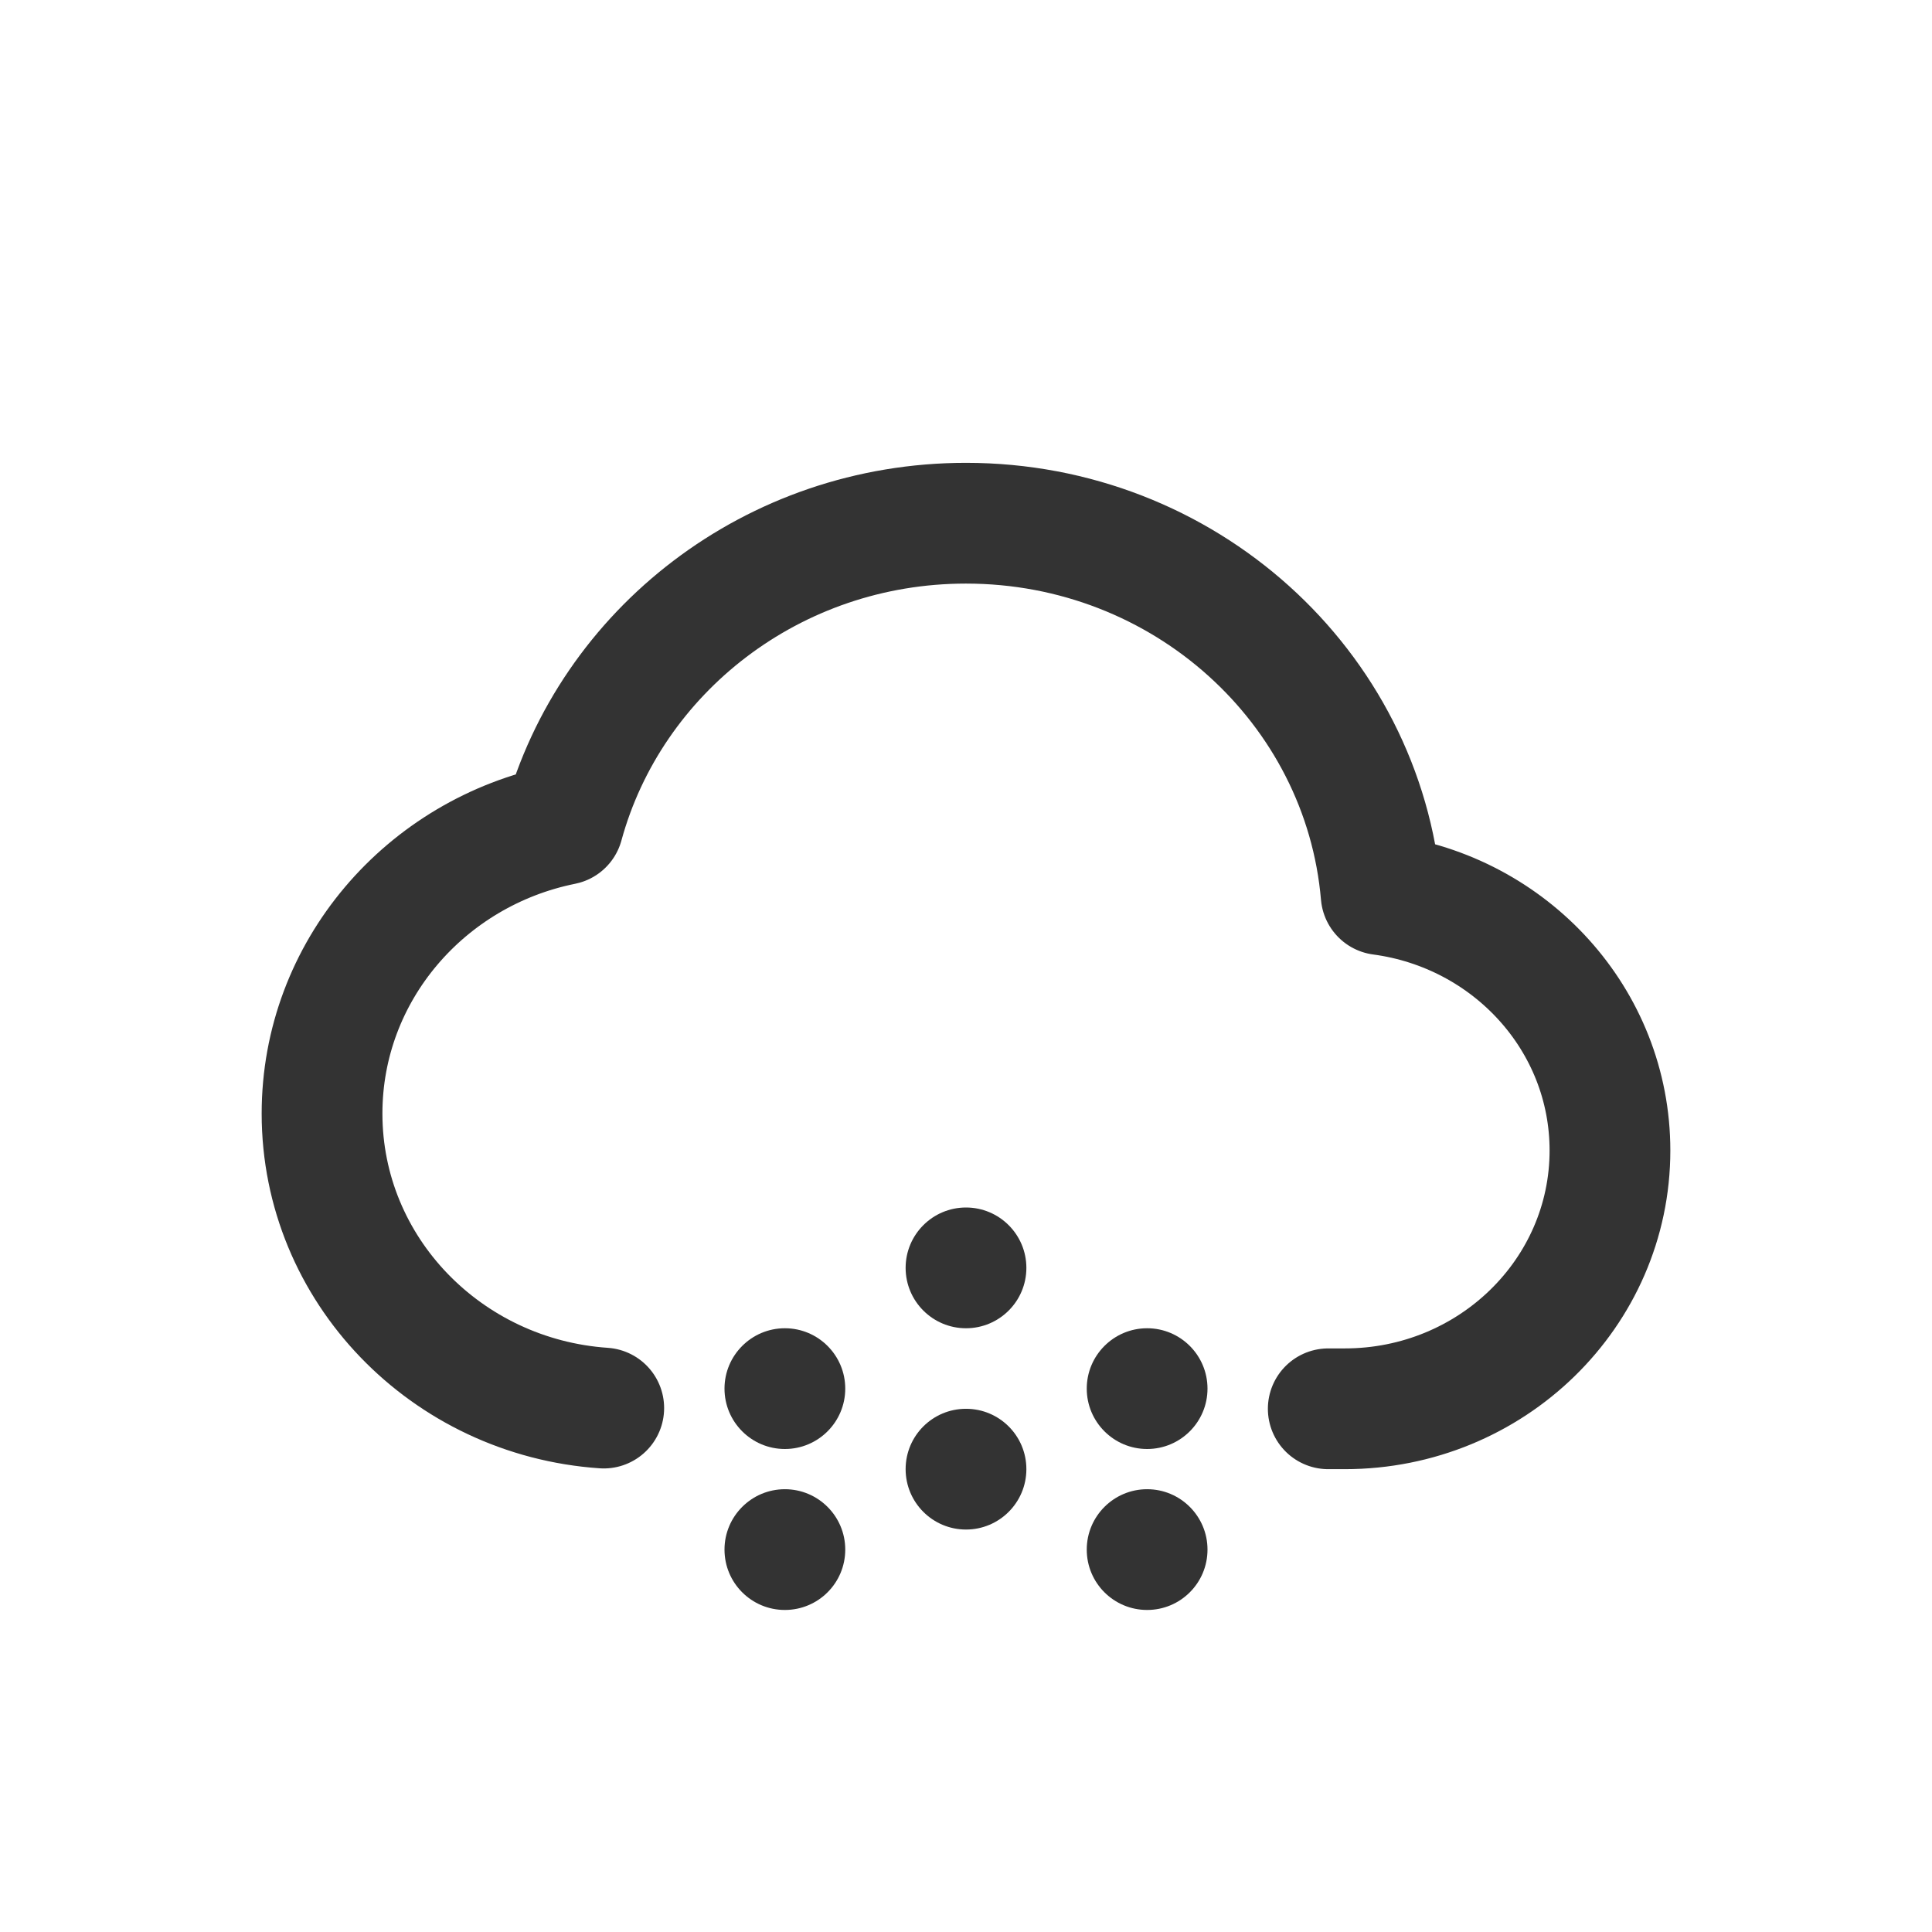
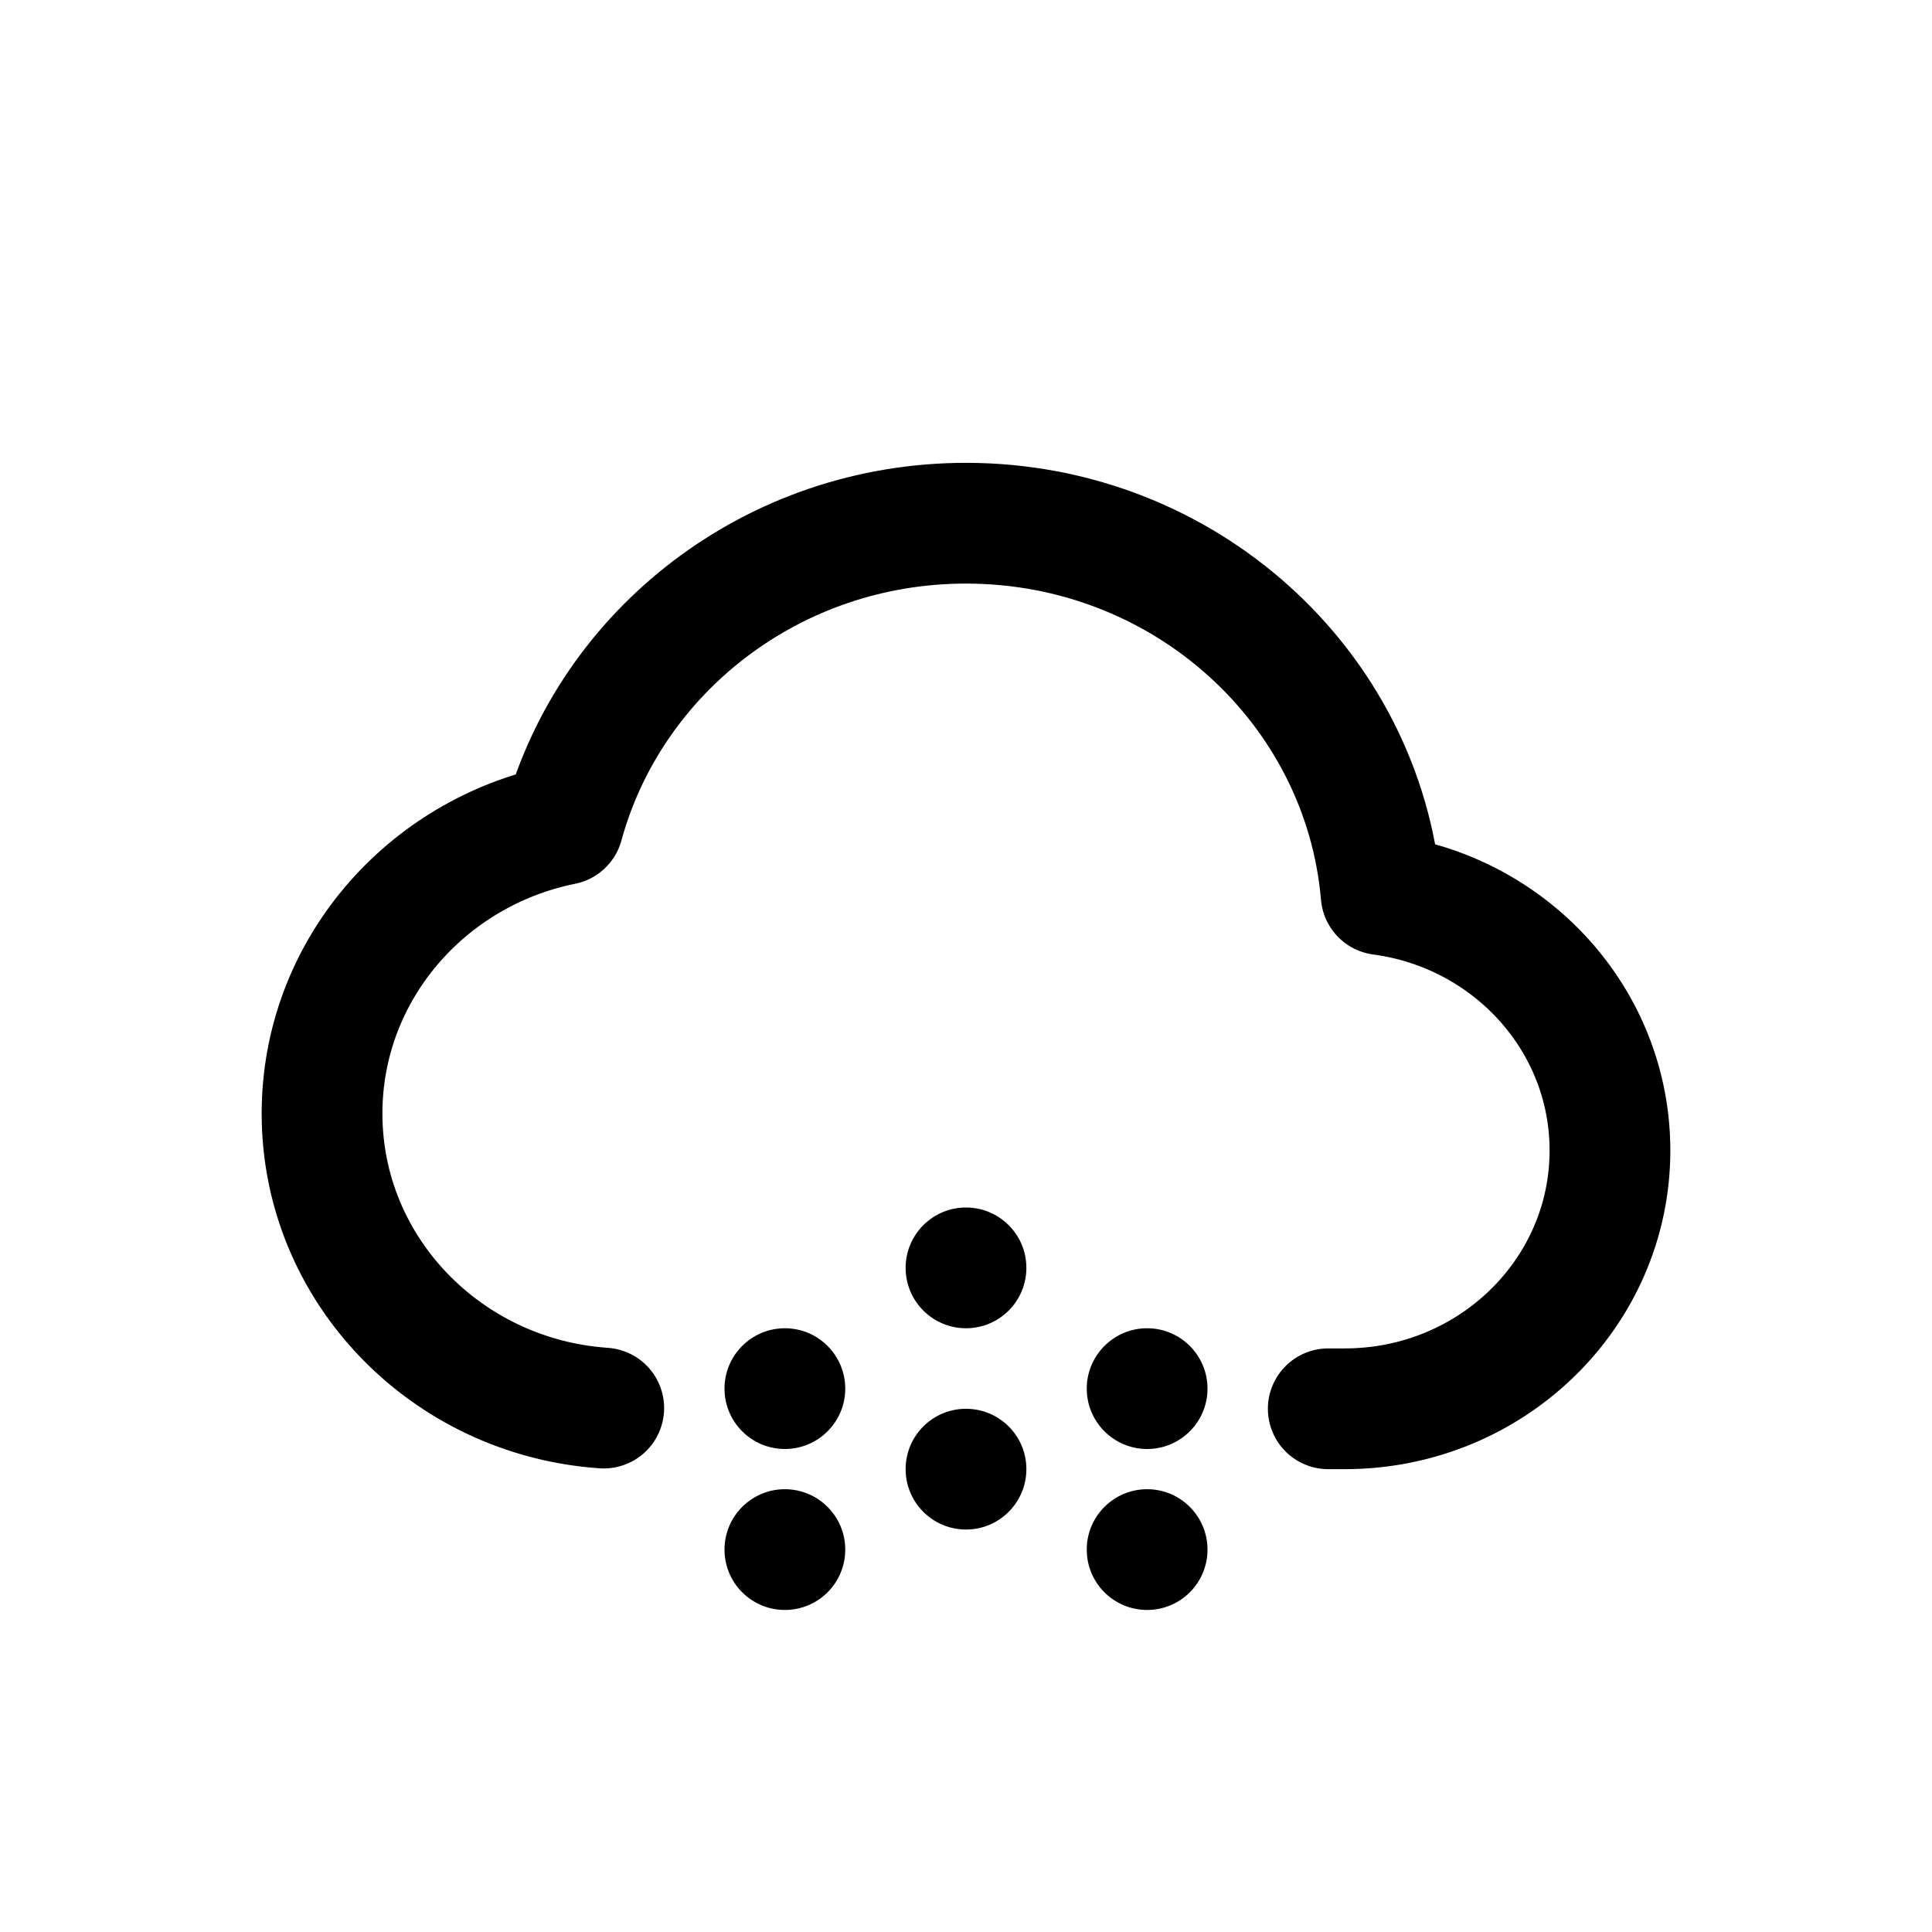
<svg xmlns="http://www.w3.org/2000/svg" width="16" height="16" viewBox="0 0 16 16" fill="none">
-   <path d="M11 11.667H11.137C12.35 11.667 13.333 10.709 13.333 9.528C13.333 8.446 12.509 7.552 11.438 7.409C11.29 5.686 9.807 4.333 8 4.333C6.401 4.333 5.057 5.392 4.664 6.829C3.524 7.059 2.667 8.043 2.667 9.222C2.667 10.514 3.696 11.572 5 11.661" stroke="#333333" stroke-linecap="round" stroke-linejoin="round" />
-   <path d="M7 11.5C7 11.776 6.776 12 6.5 12C6.224 12 6 11.776 6 11.5C6 11.224 6.224 11 6.5 11C6.776 11 7 11.224 7 11.5Z" fill="#333333" />
-   <path d="M8.5 12.167C8.5 12.443 8.276 12.667 8 12.667C7.724 12.667 7.5 12.443 7.5 12.167C7.5 11.89 7.724 11.667 8 11.667C8.276 11.667 8.5 11.89 8.5 12.167Z" fill="#333333" />
-   <path d="M8.5 10.5C8.5 10.776 8.276 11 8 11C7.724 11 7.5 10.776 7.5 10.5C7.5 10.224 7.724 10 8 10C8.276 10 8.5 10.224 8.5 10.5Z" fill="#333333" />
-   <path d="M10 11.5C10 11.776 9.776 12 9.5 12C9.224 12 9 11.776 9 11.5C9 11.224 9.224 11 9.5 11C9.776 11 10 11.224 10 11.5Z" fill="#333333" />
-   <path d="M7 12.833C7 13.11 6.776 13.333 6.5 13.333C6.224 13.333 6 13.11 6 12.833C6 12.557 6.224 12.333 6.5 12.333C6.776 12.333 7 12.557 7 12.833Z" fill="#333333" />
-   <path d="M10 12.833C10 13.11 9.776 13.333 9.5 13.333C9.224 13.333 9 13.11 9 12.833C9 12.557 9.224 12.333 9.5 12.333C9.776 12.333 10 12.557 10 12.833Z" fill="#333333" />
+   <path d="M11 11.667H11.137C12.35 11.667 13.333 10.709 13.333 9.528C13.333 8.446 12.509 7.552 11.438 7.409C11.29 5.686 9.807 4.333 8 4.333C6.401 4.333 5.057 5.392 4.664 6.829C3.524 7.059 2.667 8.043 2.667 9.222C2.667 10.514 3.696 11.572 5 11.661" stroke="currentColor" stroke-linecap="round" stroke-linejoin="round" />
+   <path d="M7 11.5C7 11.776 6.776 12 6.5 12C6.224 12 6 11.776 6 11.5C6 11.224 6.224 11 6.5 11C6.776 11 7 11.224 7 11.5Z" fill="currentColor" />
+   <path d="M8.5 12.167C8.5 12.443 8.276 12.667 8 12.667C7.724 12.667 7.5 12.443 7.5 12.167C7.5 11.89 7.724 11.667 8 11.667C8.276 11.667 8.5 11.89 8.5 12.167Z" fill="currentColor" />
+   <path d="M8.5 10.5C8.5 10.776 8.276 11 8 11C7.724 11 7.5 10.776 7.5 10.5C7.5 10.224 7.724 10 8 10C8.276 10 8.5 10.224 8.5 10.5Z" fill="currentColor" />
+   <path d="M10 11.5C10 11.776 9.776 12 9.5 12C9.224 12 9 11.776 9 11.5C9 11.224 9.224 11 9.5 11C9.776 11 10 11.224 10 11.5Z" fill="currentColor" />
+   <path d="M7 12.833C7 13.11 6.776 13.333 6.5 13.333C6.224 13.333 6 13.11 6 12.833C6 12.557 6.224 12.333 6.5 12.333C6.776 12.333 7 12.557 7 12.833Z" fill="currentColor" />
+   <path d="M10 12.833C10 13.11 9.776 13.333 9.5 13.333C9.224 13.333 9 13.11 9 12.833C9 12.557 9.224 12.333 9.5 12.333C9.776 12.333 10 12.557 10 12.833Z" fill="currentColor" />
</svg>
